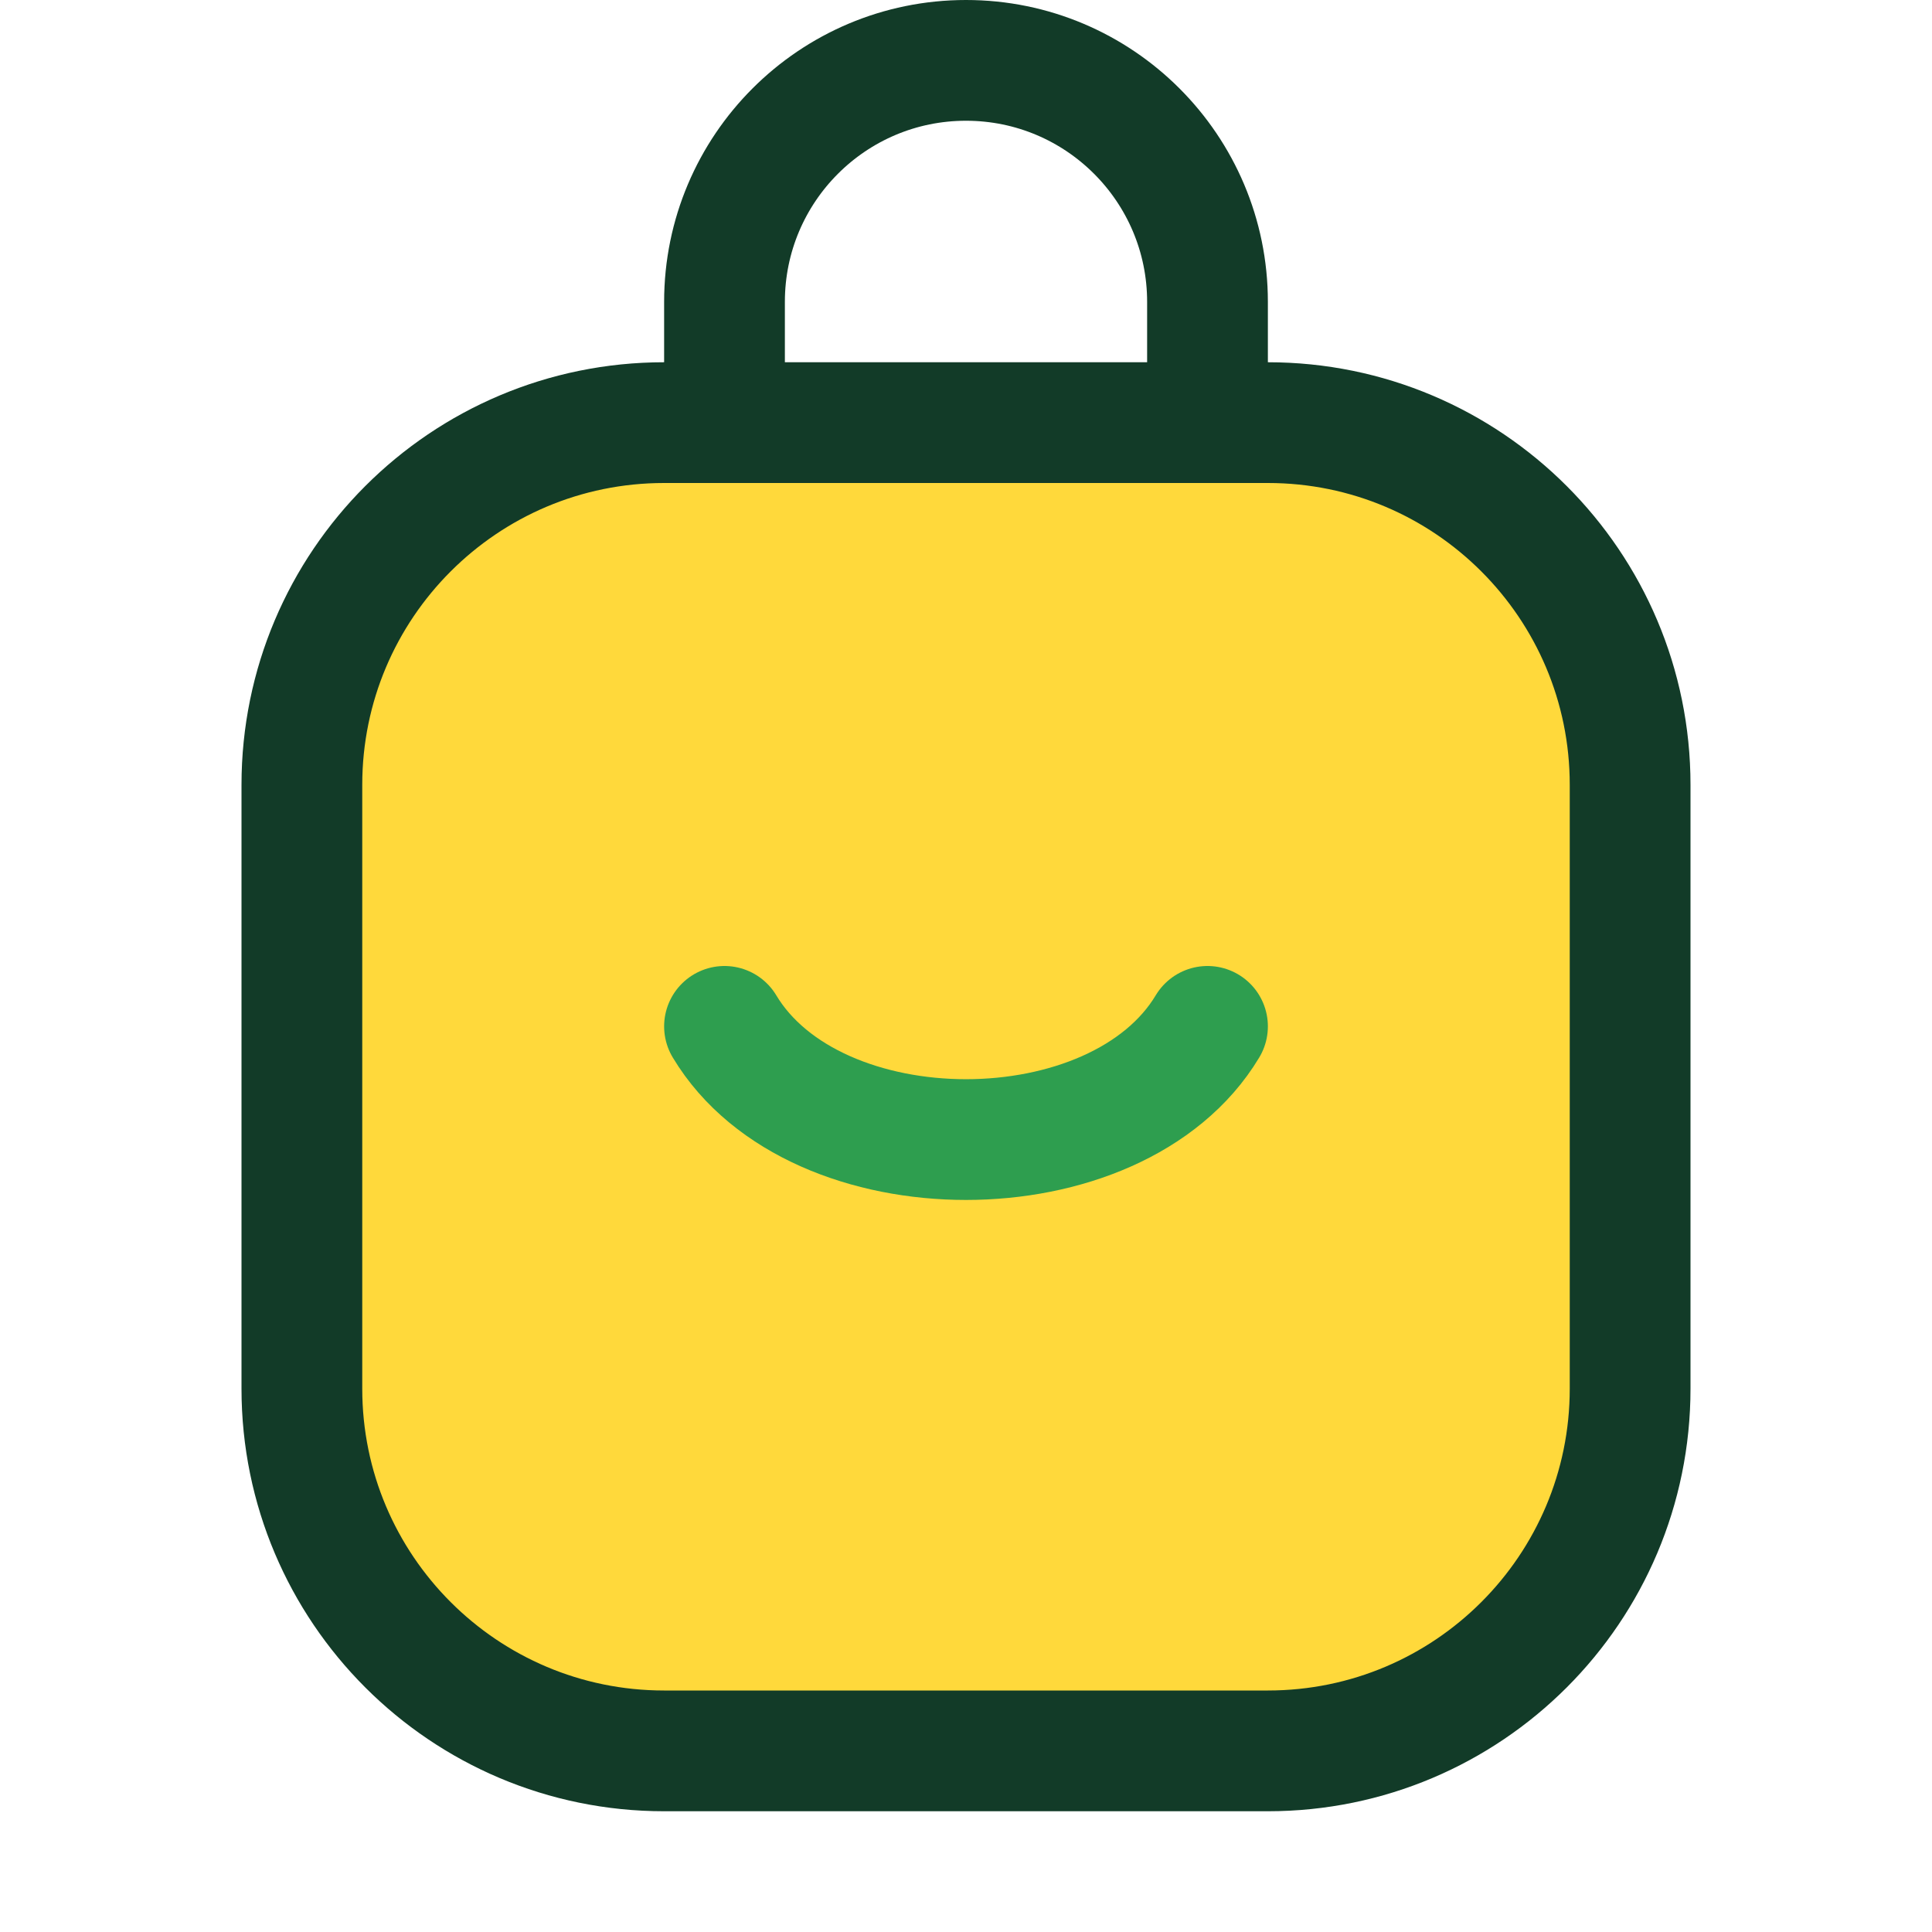
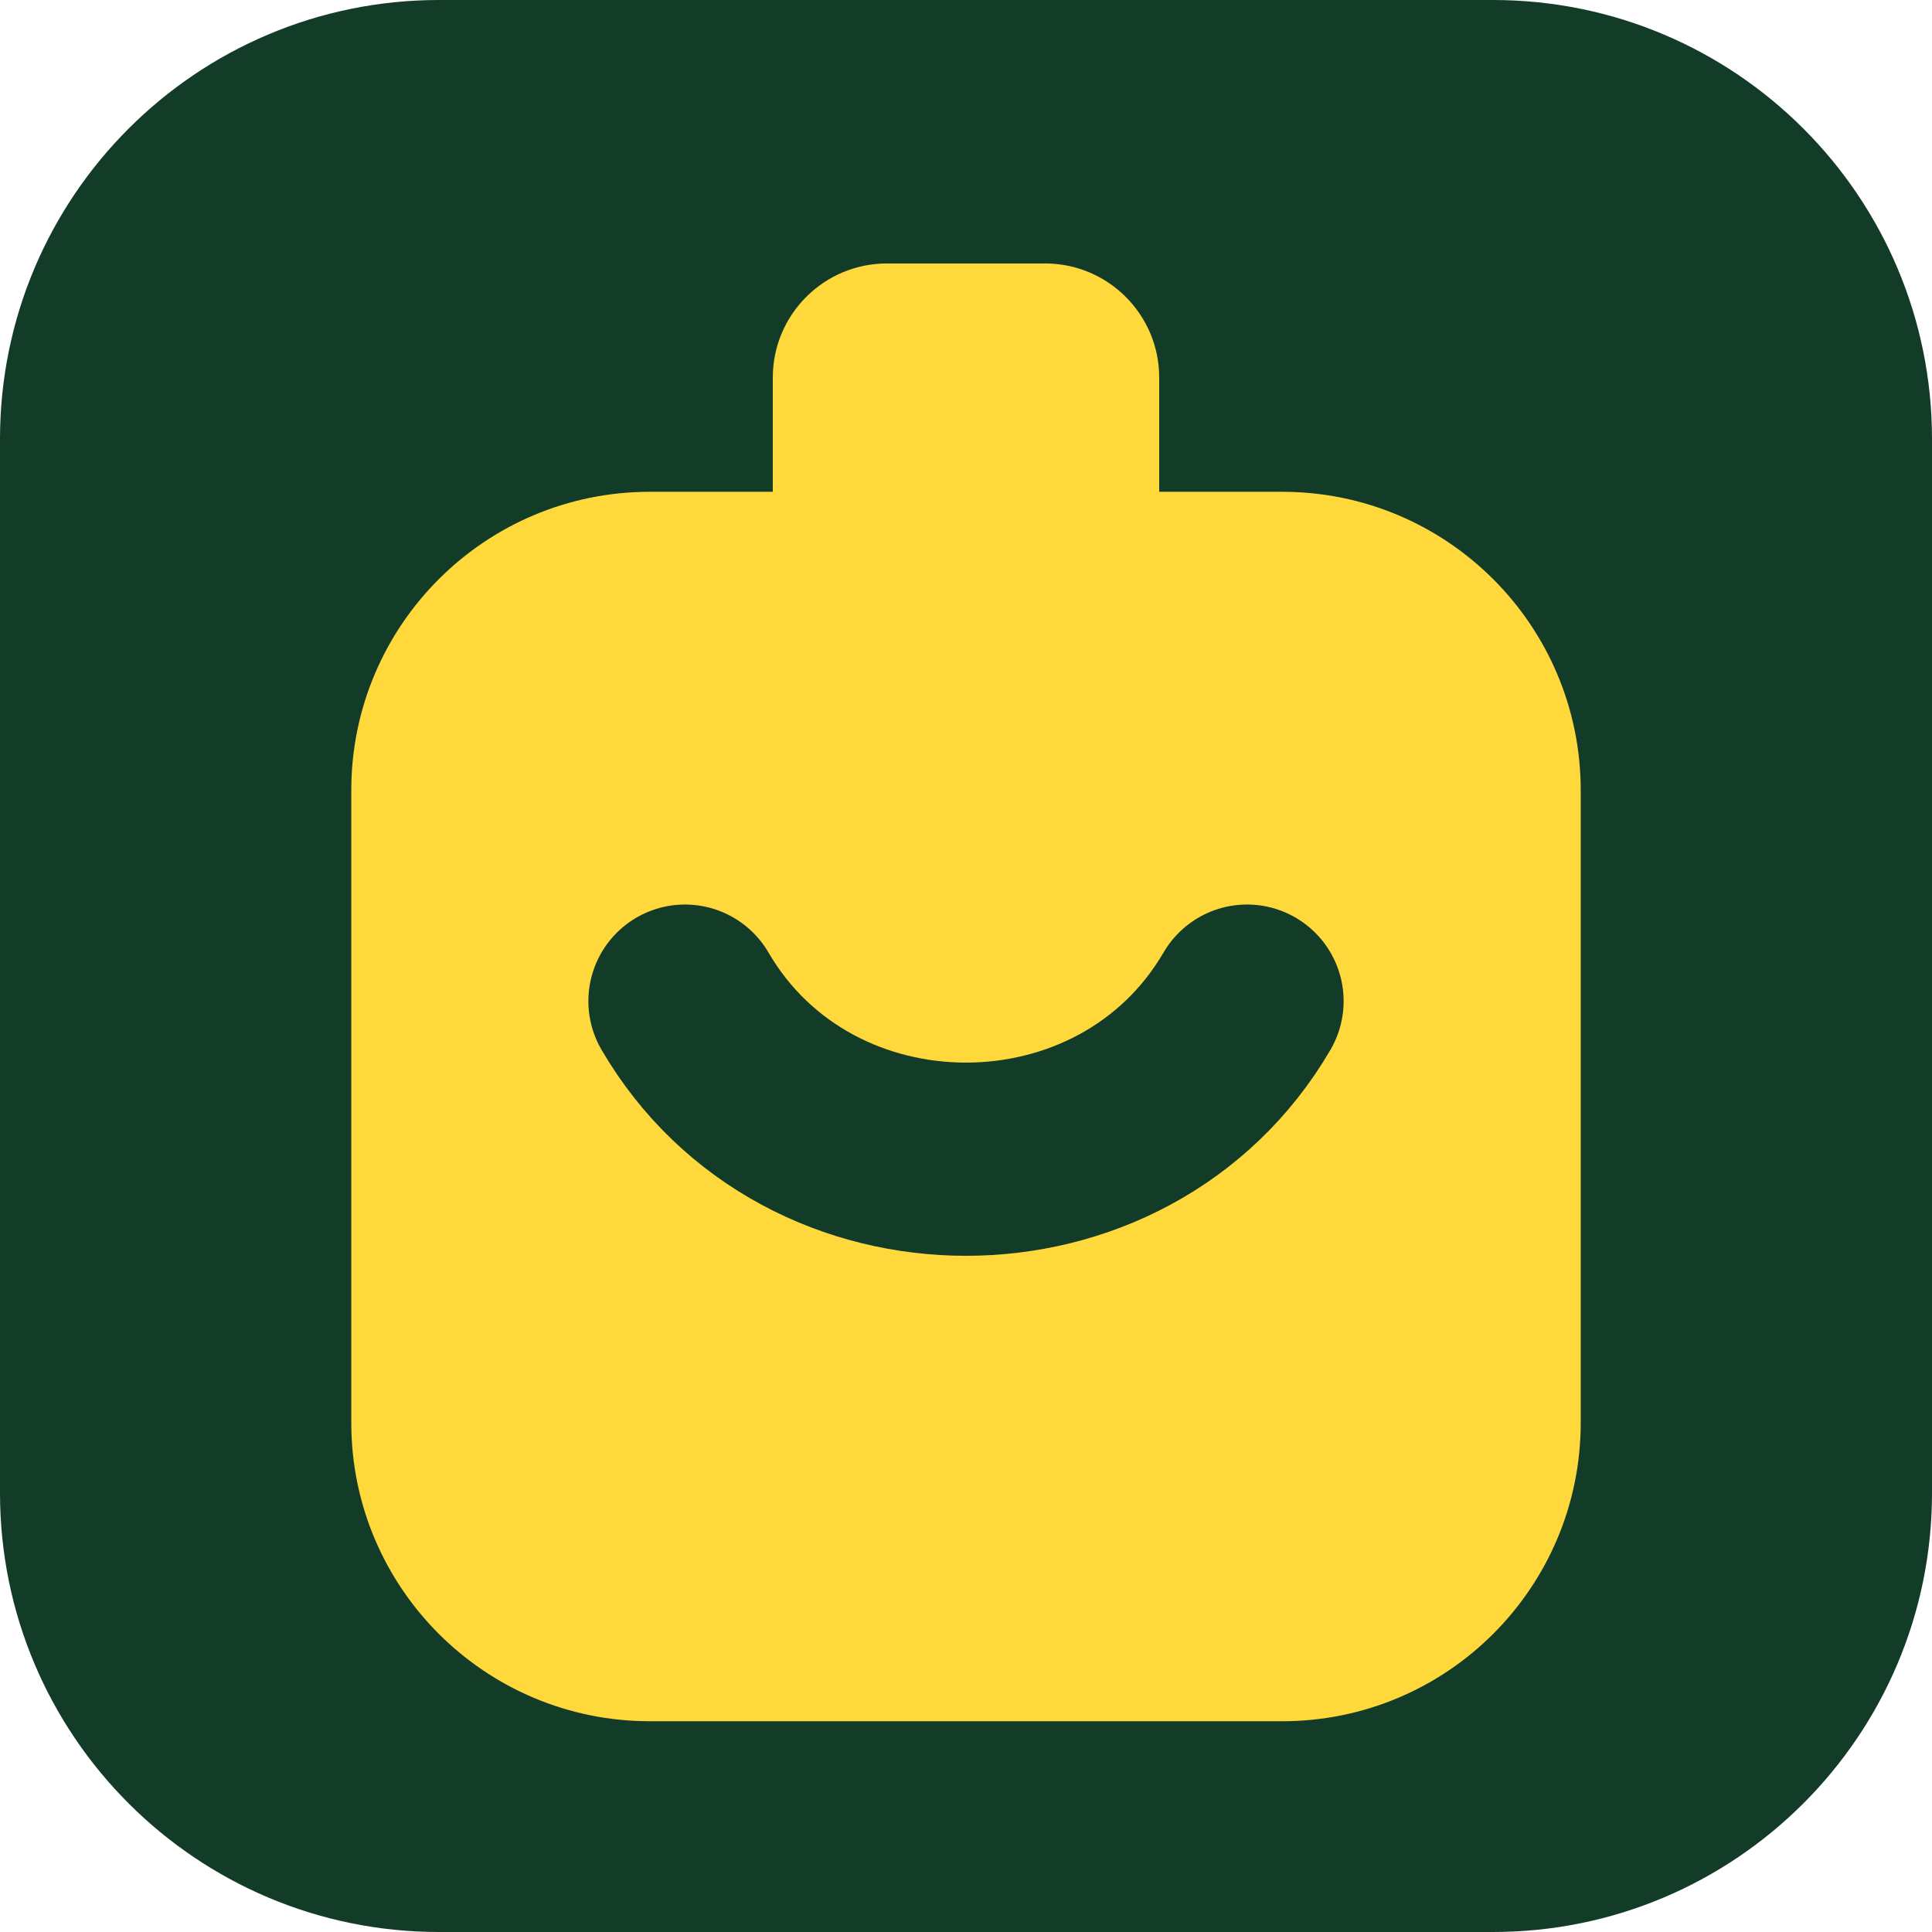
- <svg xmlns="http://www.w3.org/2000/svg" viewBox="0 0 64 64">
-   <rect x="10" y="14" width="44" height="44" rx="12" fill="#FFD93B" stroke="#123B28" stroke-width="4" />
-   <path d="M24 14v-4a8 8 0 0 1 16 0v4" fill="none" stroke="#123B28" stroke-width="4" />
-   <path d="M24 34c3 5 13 5 16 0" fill="none" stroke="#2E9E4F" stroke-width="4" stroke-linecap="round" />
+ <svg xmlns="http://www.w3.org/2000/svg" viewBox="0 0 220 220">
+   <rect width="220" height="220" rx="50" fill="#123B28" />
+   <rect x="88" y="30" width="44" height="40" rx="13" fill="#FFD93B" />
+   <rect x="40" y="56" width="140" height="140" rx="34" fill="#FFD93B" />
+   <path d="M78 114c14 24 50 24 64 0" fill="none" stroke="#123B28" stroke-width="22" stroke-linecap="round" />
</svg>
